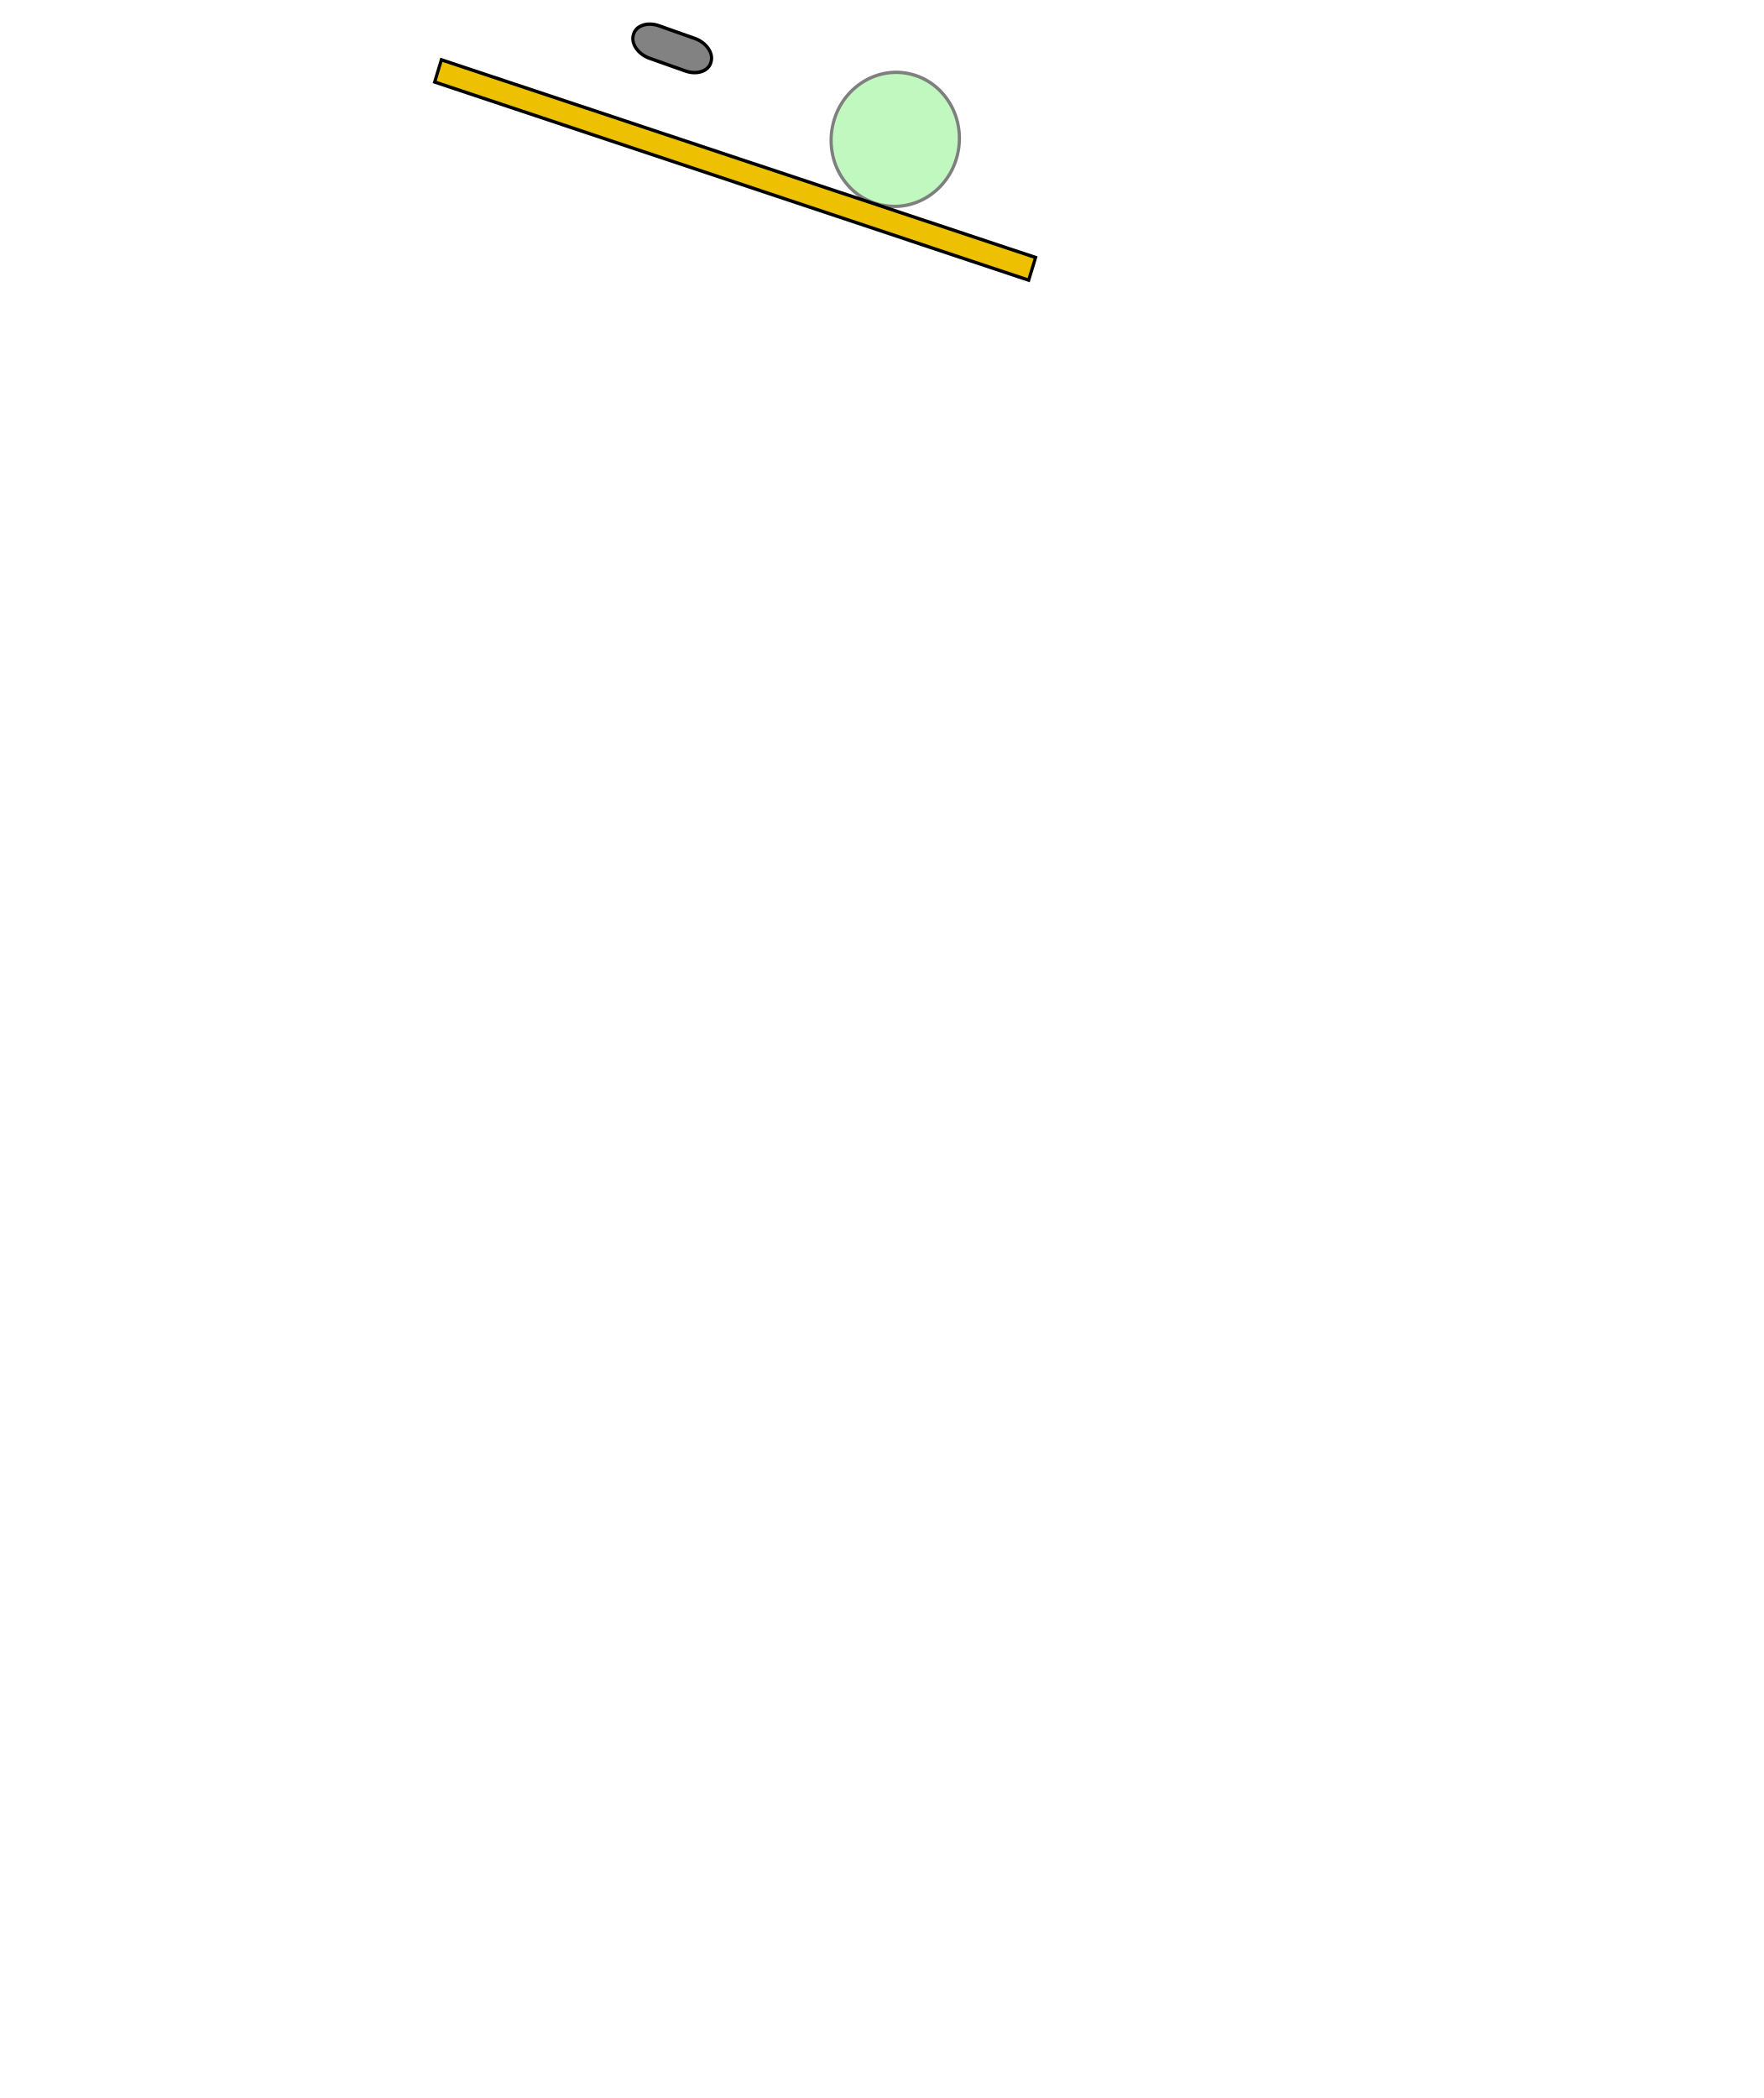
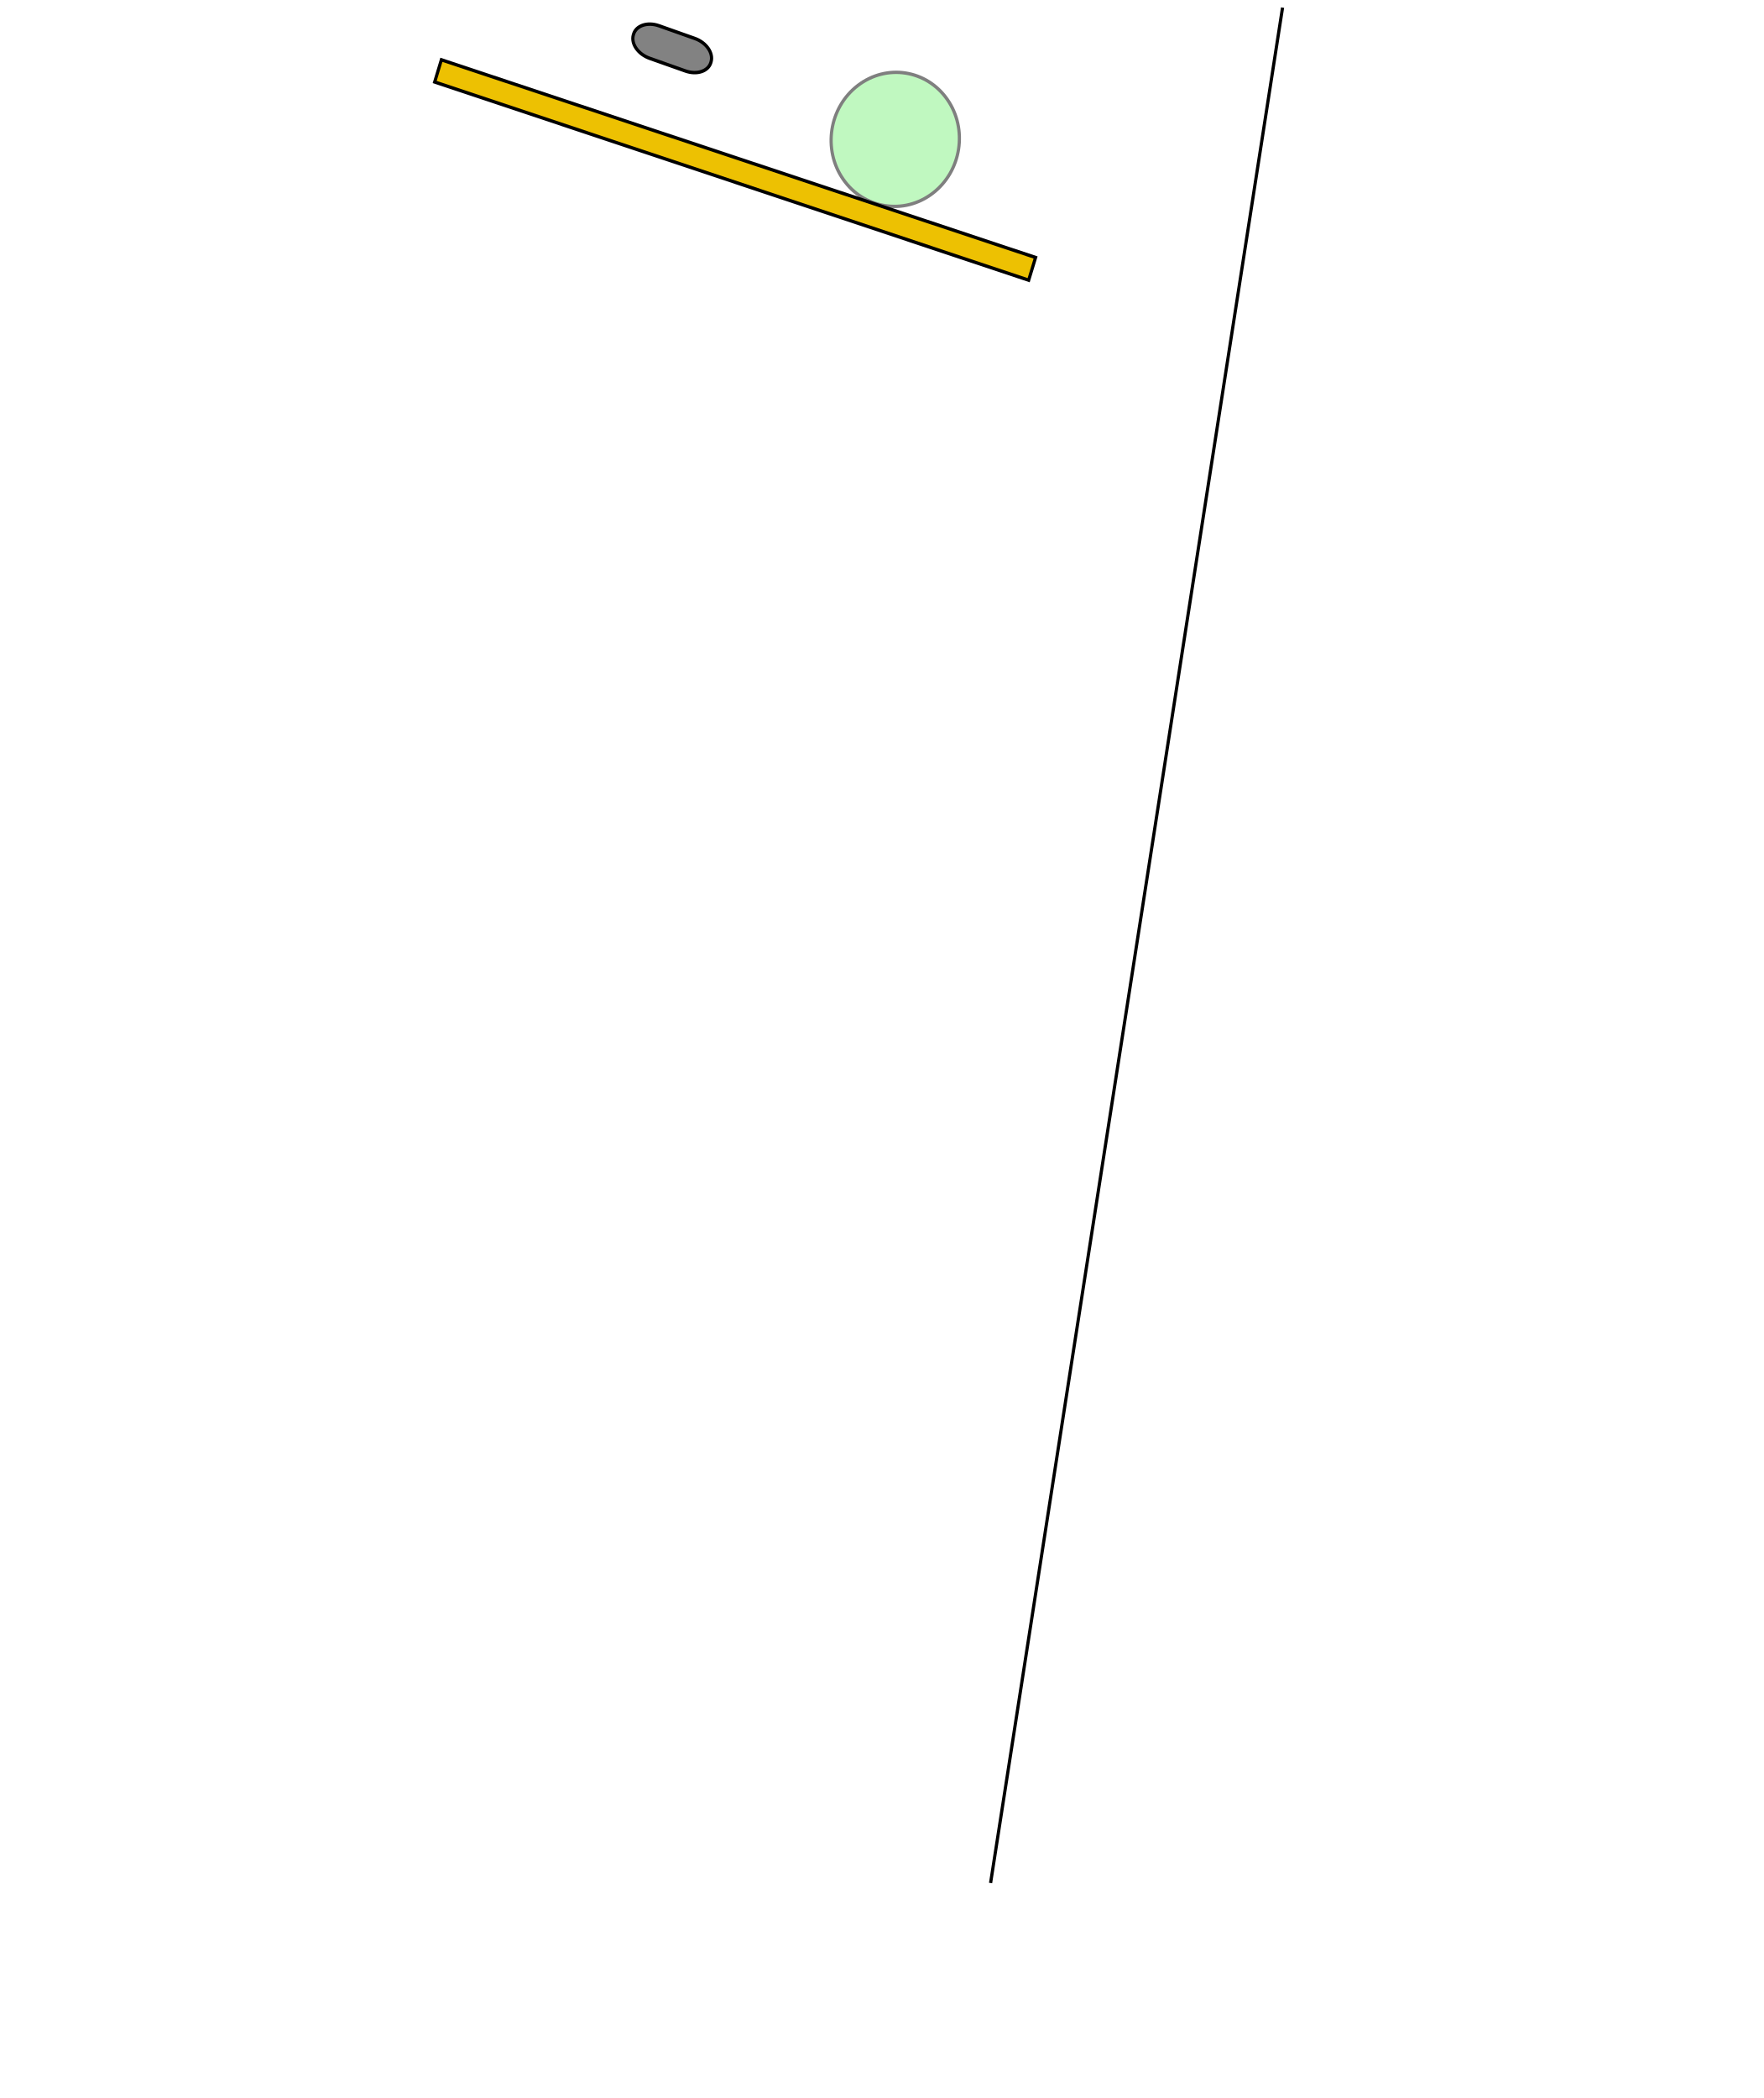
- <svg xmlns="http://www.w3.org/2000/svg" width="134.4mm" height="159.9mm" viewBox="0 0 134.4 159.9" version="1.0" id="svg4272">
+ <svg xmlns="http://www.w3.org/2000/svg" id="svg4272" viewBox="0 0 134.4 159.9" height="159.9mm" width="134.4mm">
  <defs id="defs4274" />
-   <g id="g3328" style="stroke:#000000;stroke-width:0.25" transform="matrix(0.7935882,-0.6084552,0.5710597,0.8209085,0,0)">
-     <line x1="100" y1="200" x2="200" y2="100" id="line5" />
-     <path style="fill:#edc102" d="m 23.653,25.144 1.387,-1.032 28.603,39.554 -1.422,1.053 z" id="path4345" />
-     <rect style="fill:#828282;stroke-width:0.254" id="rect4347" width="2.524" height="6.411" x="12.091" y="48.274" ry="1.726" rx="1.239" transform="matrix(0.7935882,-0.6084552,0.5710597,0.8209085,0,0)" />
-     <circle cx="50" cy="50" r="5" id="circle10" style="opacity:0.5;fill:#82f182;fill-opacity:1" />
+   <g transform="matrix(0.7935882,-0.6084552,0.5710597,0.8209085,0,0)" style="stroke:#000000;stroke-width:0.25" id="g3328">
+     <line id="line5" y2="60" x2="80" y1="160" x1="-20" />
+     <path id="path4345" d="m 23.653,25.144 1.387,-1.032 28.603,39.554 -1.422,1.053 z" style="fill:#edc102" />
+     <rect transform="matrix(0.7935882,-0.6084552,0.5710597,0.8209085,0,0)" rx="1.239" ry="1.726" y="48.274" x="12.091" height="6.411" width="2.524" id="rect4347" style="fill:#828282;stroke-width:0.254" />
+     <circle style="opacity:0.5;fill:#82f182;fill-opacity:1" id="circle10" r="5" cy="50" cx="50" />
  </g>
</svg>
